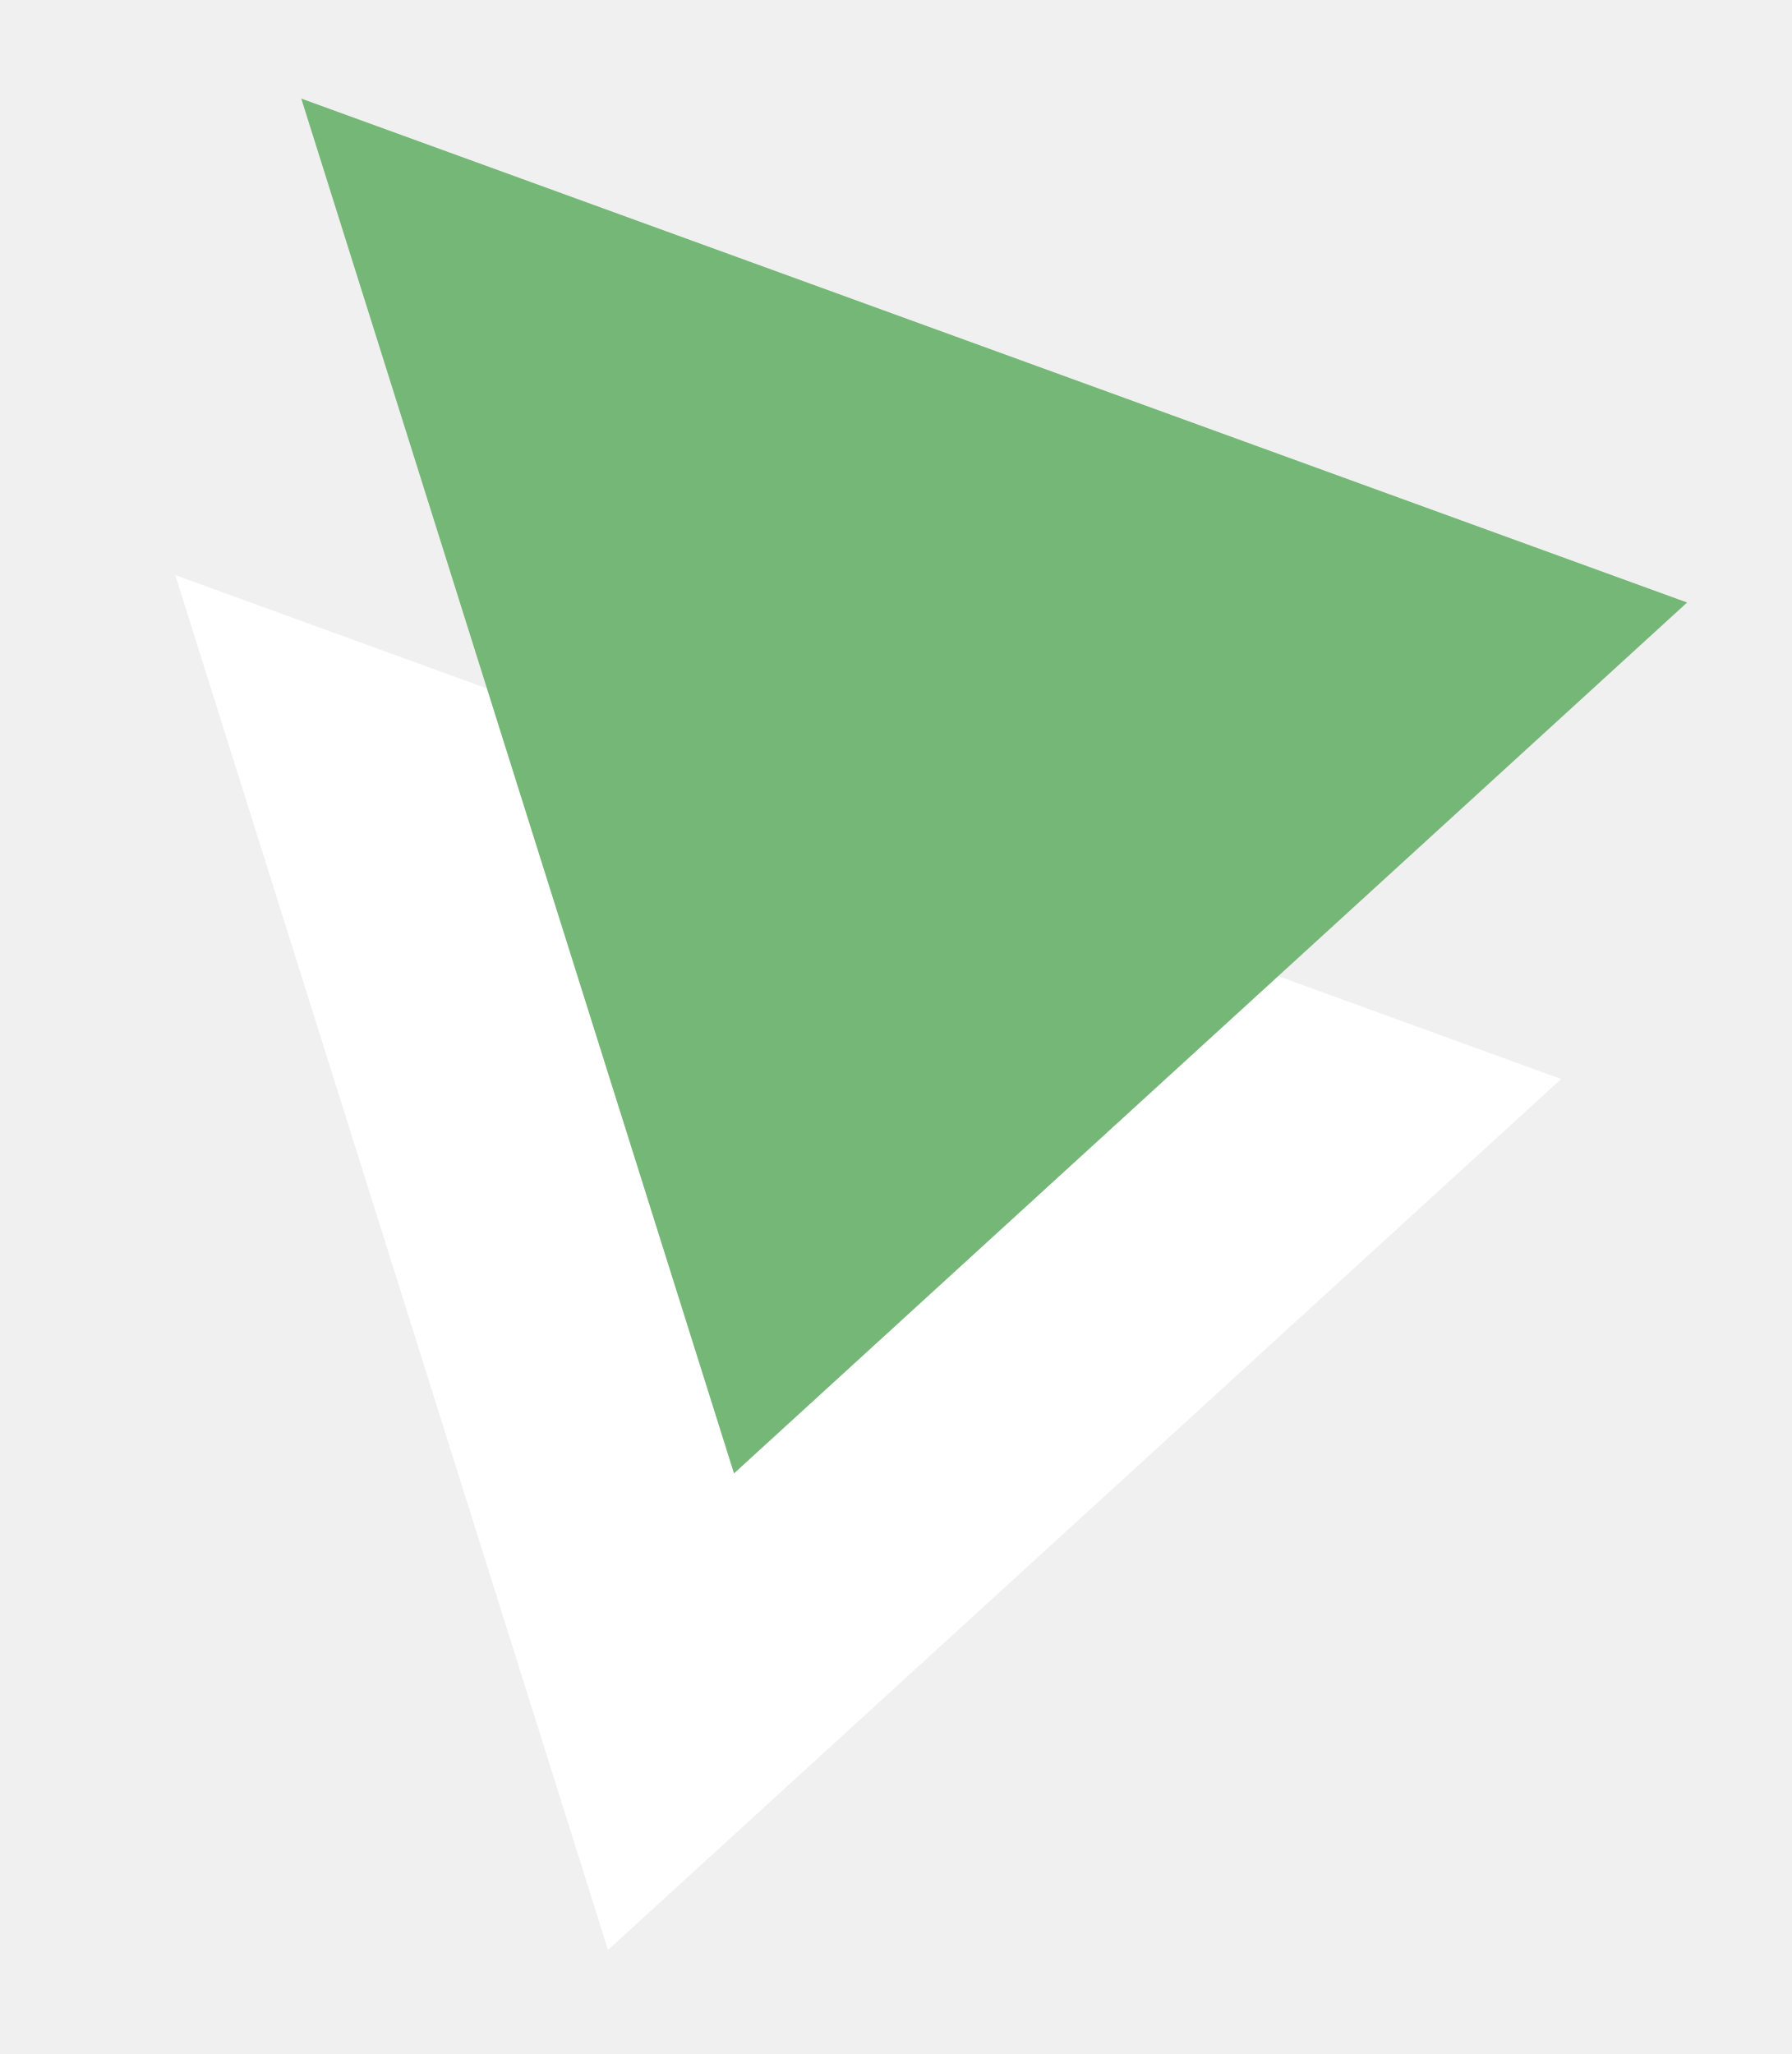
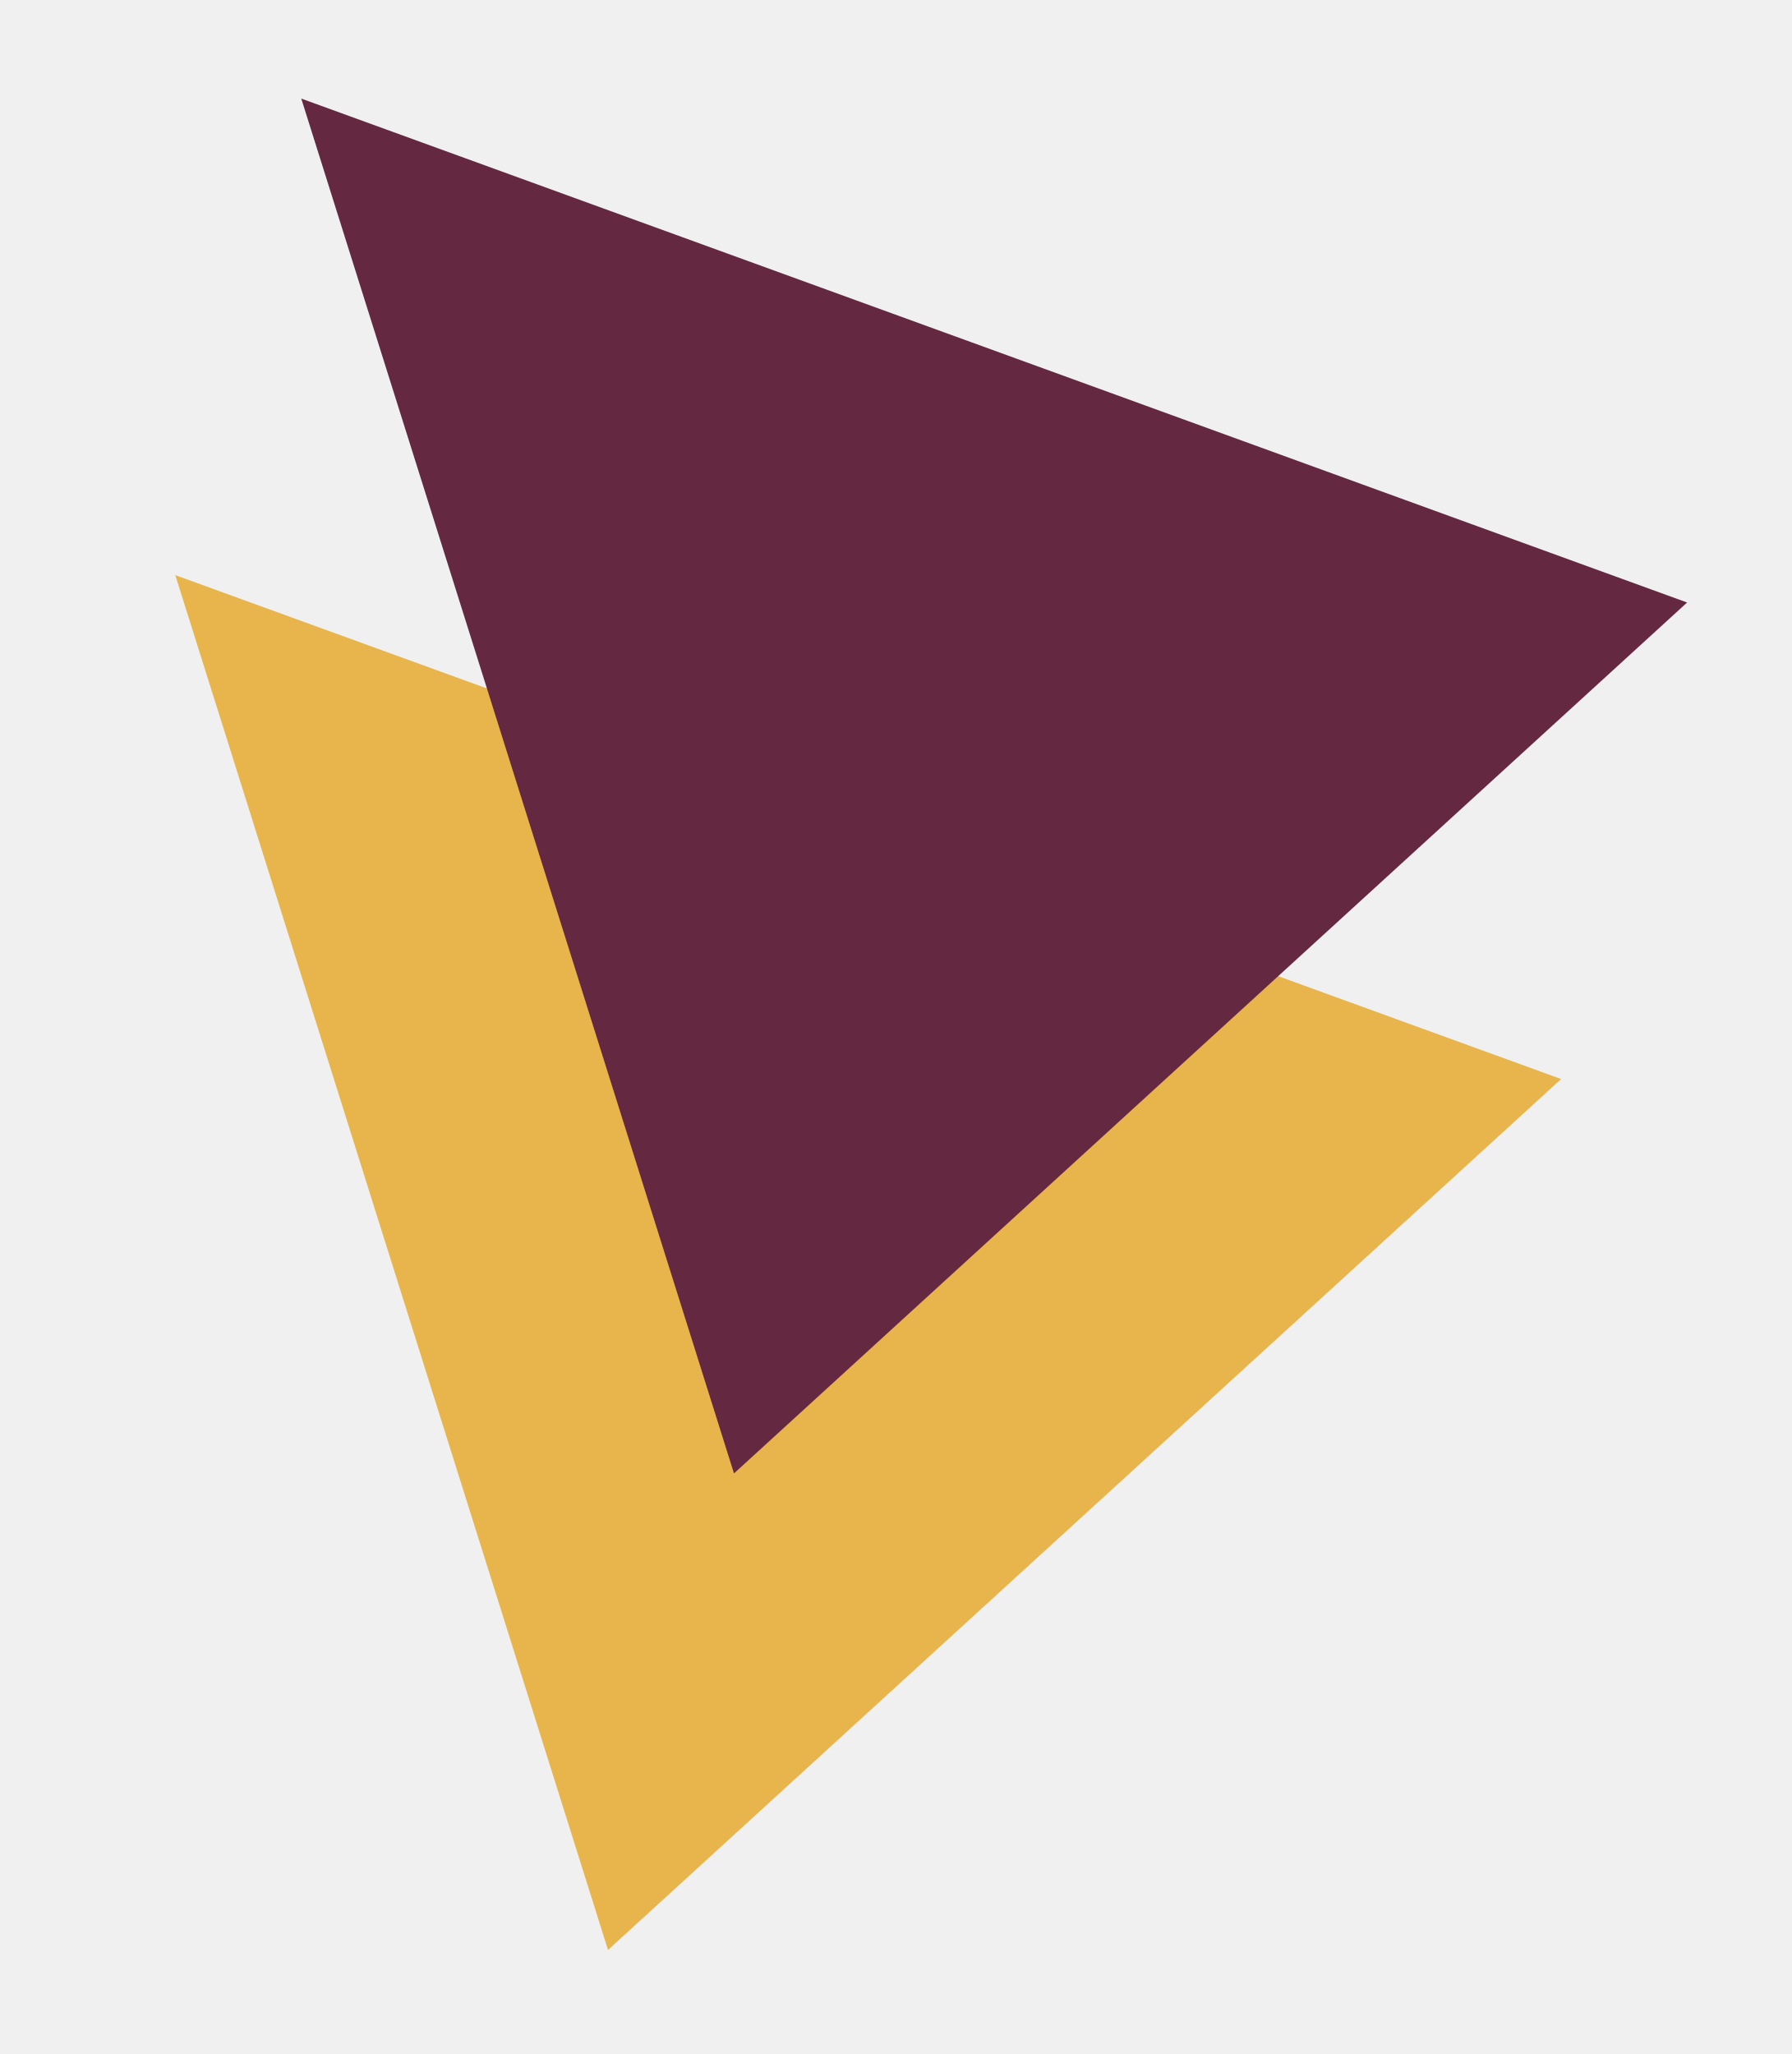
<svg xmlns="http://www.w3.org/2000/svg" version="1.1" id="Layer_1" x="0px" y="0px" viewBox="0 0 32.7 37.5" style="enable-background:new 0 0 32.7 37.5;" xml:space="preserve">
  <style type="text/css">
- 	.st0{fill:#FFFFFF;}
- 	.st1{fill:#75B777;}
+ 	.st0{fill:#E8B44C;}
+ 	.st1{fill:#642841;}
</style>
  <g>
    <g>
      <g>
        <polygon class="st0" points="3.2,10.5 11.1,35.6 28.5,19.7    " />
      </g>
      <g>
        <polygon class="st1" points="5.5,1.8 13.4,26.9 30.8,11    " />
      </g>
    </g>
  </g>
</svg>
